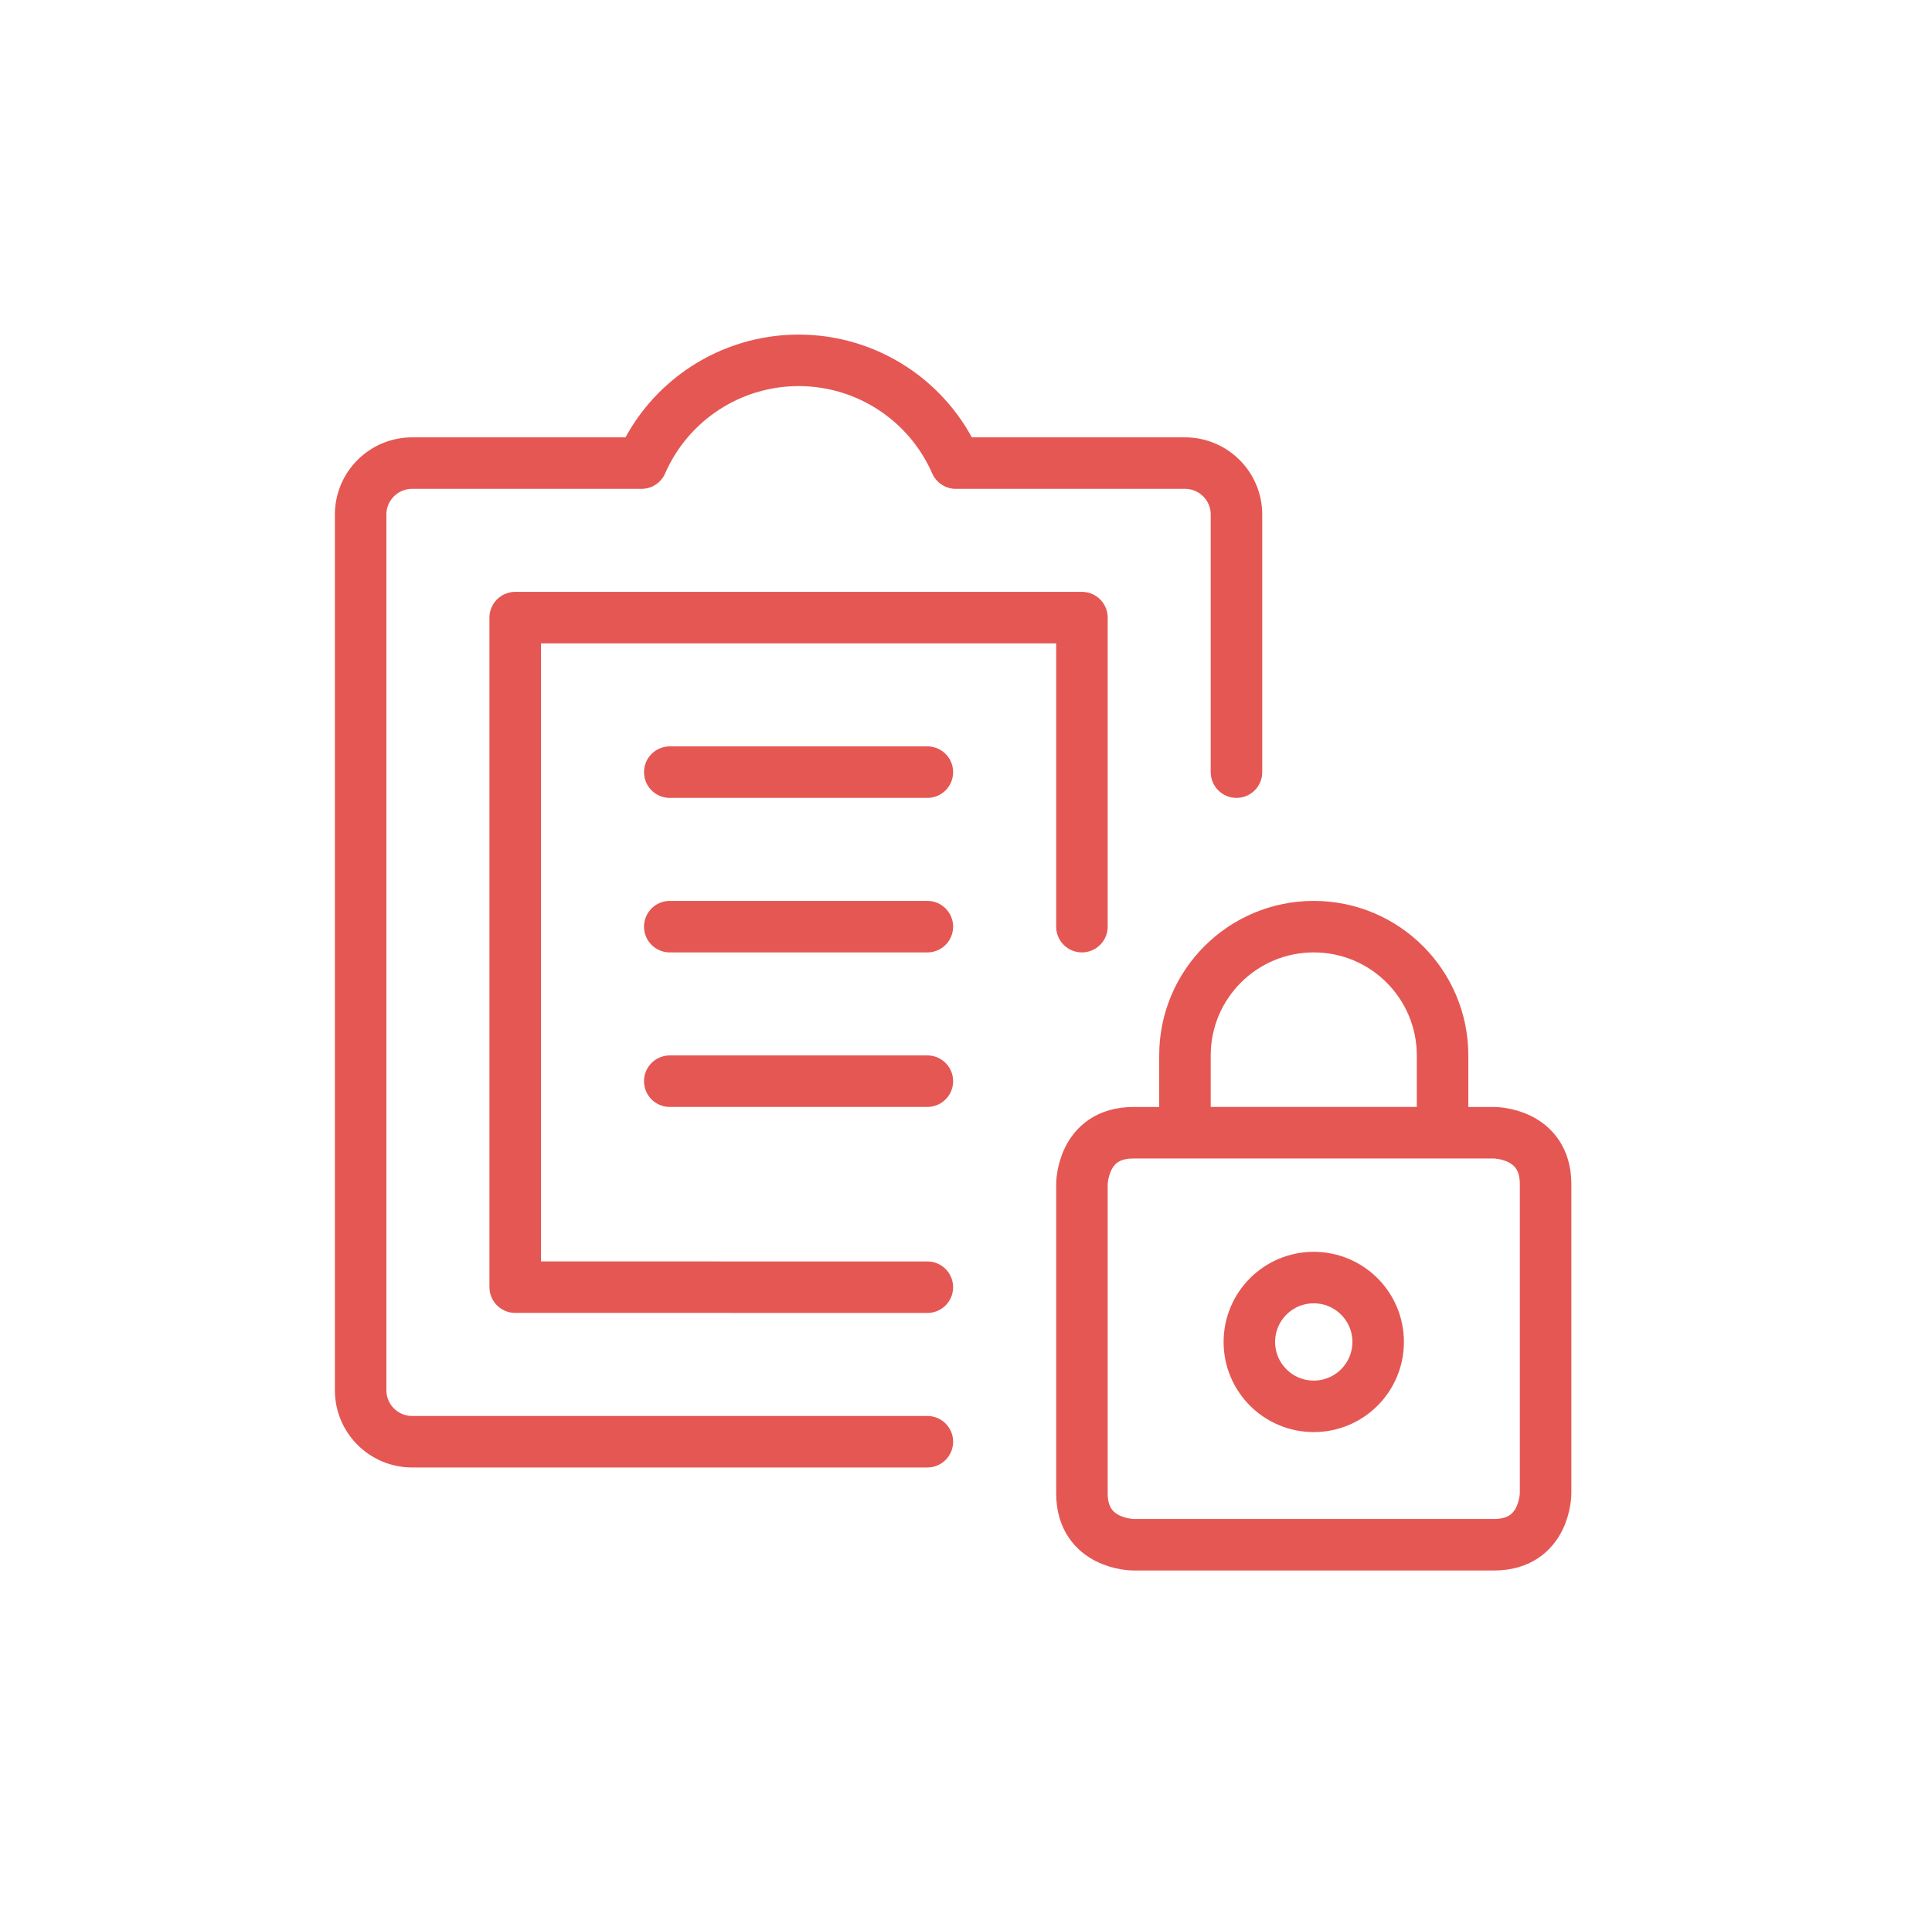
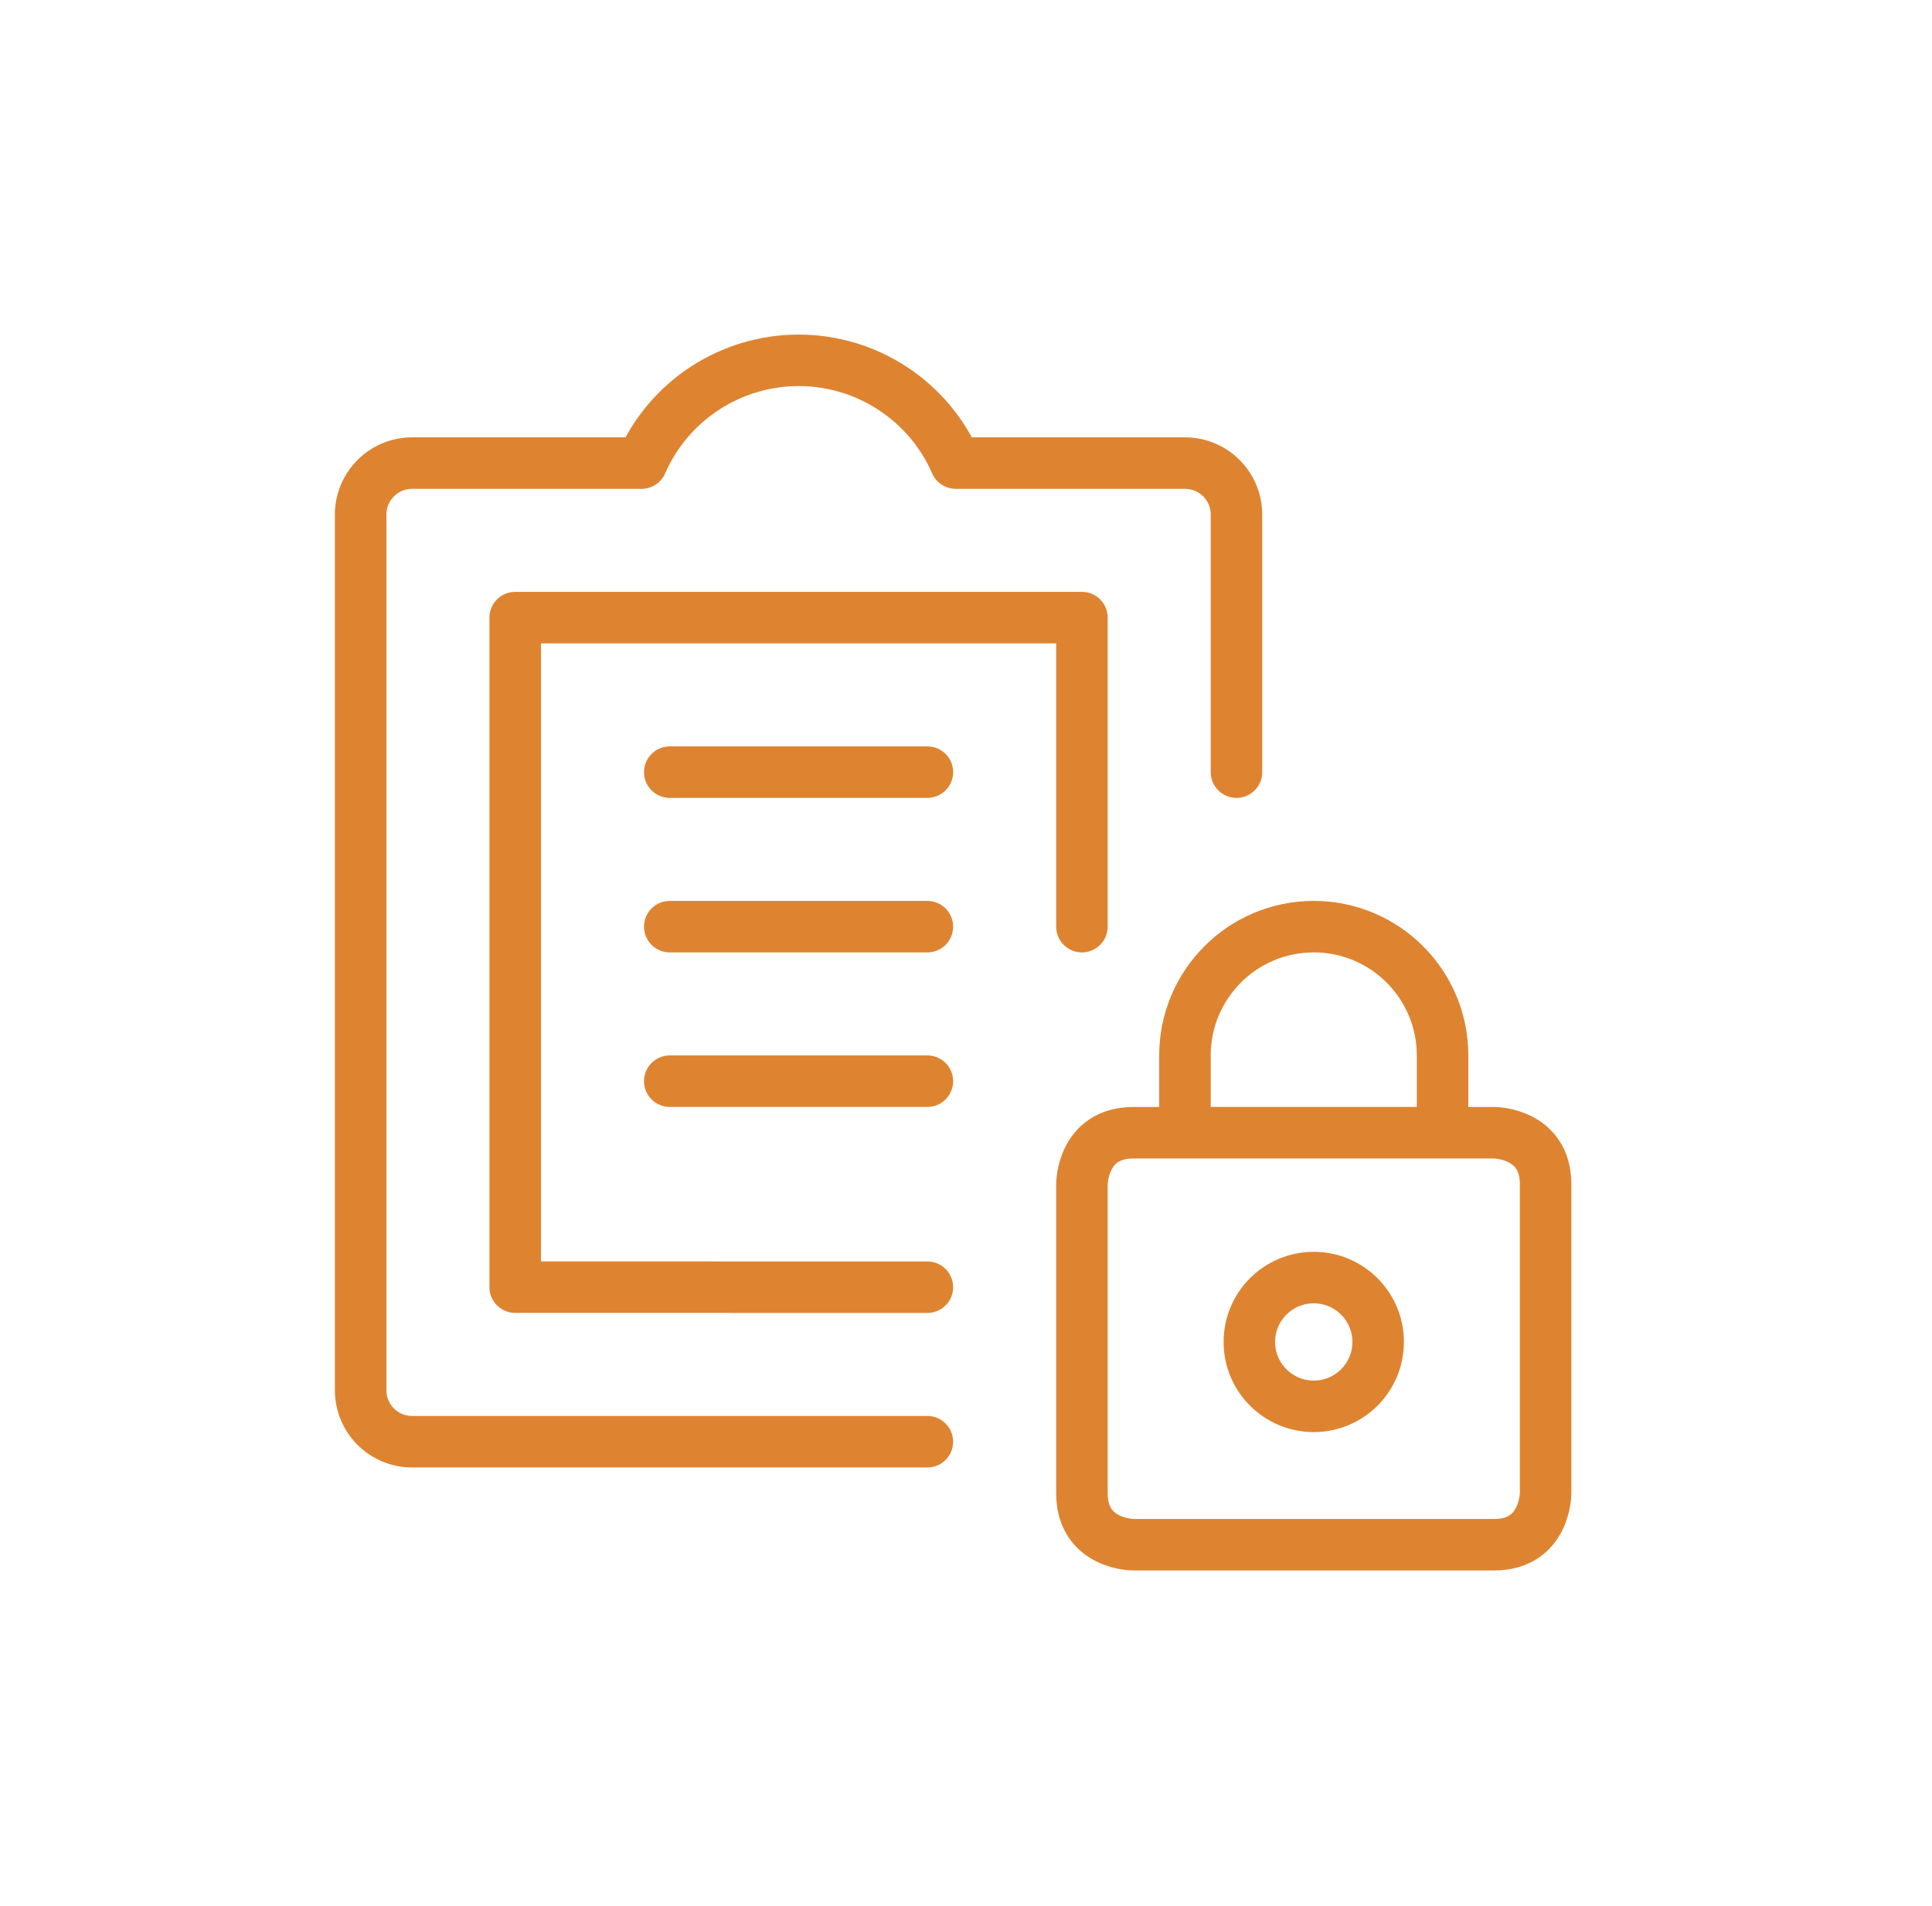
<svg xmlns="http://www.w3.org/2000/svg" width="75" height="74" viewBox="0 0 75 74" style="fill:none;stroke:none;fill-rule:evenodd;clip-rule:evenodd;stroke-linecap:round;stroke-linejoin:round;stroke-miterlimit:1.5;" version="1.1">
  <g id="items" style="isolation: isolate">
    <g id="blend" style="mix-blend-mode: normal">
      <g id="g-root-ic_lock_14306c11hvyk25-fill" data-item-order="0" transform="translate(3, 3)" />
      <g id="g-root-ic_lock_14306c11hvyk25-stroke" data-item-order="0" transform="translate(3, 3)">
-         <g id="ic_lock_14306c11hvyk25-stroke" fill="none" stroke-linecap="round" stroke-linejoin="round" stroke-miterlimit="4" stroke="#e55753" stroke-width="2">
+         <g id="ic_lock_14306c11hvyk25-stroke" fill="none" stroke-linecap="round" stroke-linejoin="round" stroke-miterlimit="4" stroke="#de8431" stroke-width="2">
          <g>
            <path d="M 39 32.982L 39 20.982L 17 20.982L 17 46.98L 33 46.982M 45 26.982L 45 16.982C 45 15.877 44.105 14.982 43 14.982L 34.104 14.982C 33.044 12.558 30.649 10.992 28.004 10.992C 25.359 10.992 22.964 12.558 21.904 14.982L 13 14.982C 11.895 14.982 11 15.877 11 16.982L 11 50.982C 11 52.087 11.895 52.982 13 52.982L 33 52.982M 23 26.982L 33 26.982M 23 32.982L 33 32.982M 23 38.982L 33 38.982M 41 40.984L 55 40.984C 55 40.984 57 40.984 57 42.984L 57 54.982C 57 54.982 57 56.982 55 56.982L 41 56.982C 41 56.982 39 56.982 39 54.982L 39 42.984C 39 42.984 39 40.984 41 40.984M 45.5 49.108C 45.5 50.489 46.619 51.608 48 51.608C 49.381 51.608 50.5 50.489 50.5 49.108C 50.5 47.727 49.381 46.608 48 46.608C 46.619 46.608 45.5 47.727 45.5 49.108M 53 37.982C 53 35.221 50.761 32.982 48 32.982C 45.239 32.982 43 35.221 43 37.982L 43 40.982L 53 40.982Z" />
          </g>
        </g>
      </g>
    </g>
  </g>
</svg>
